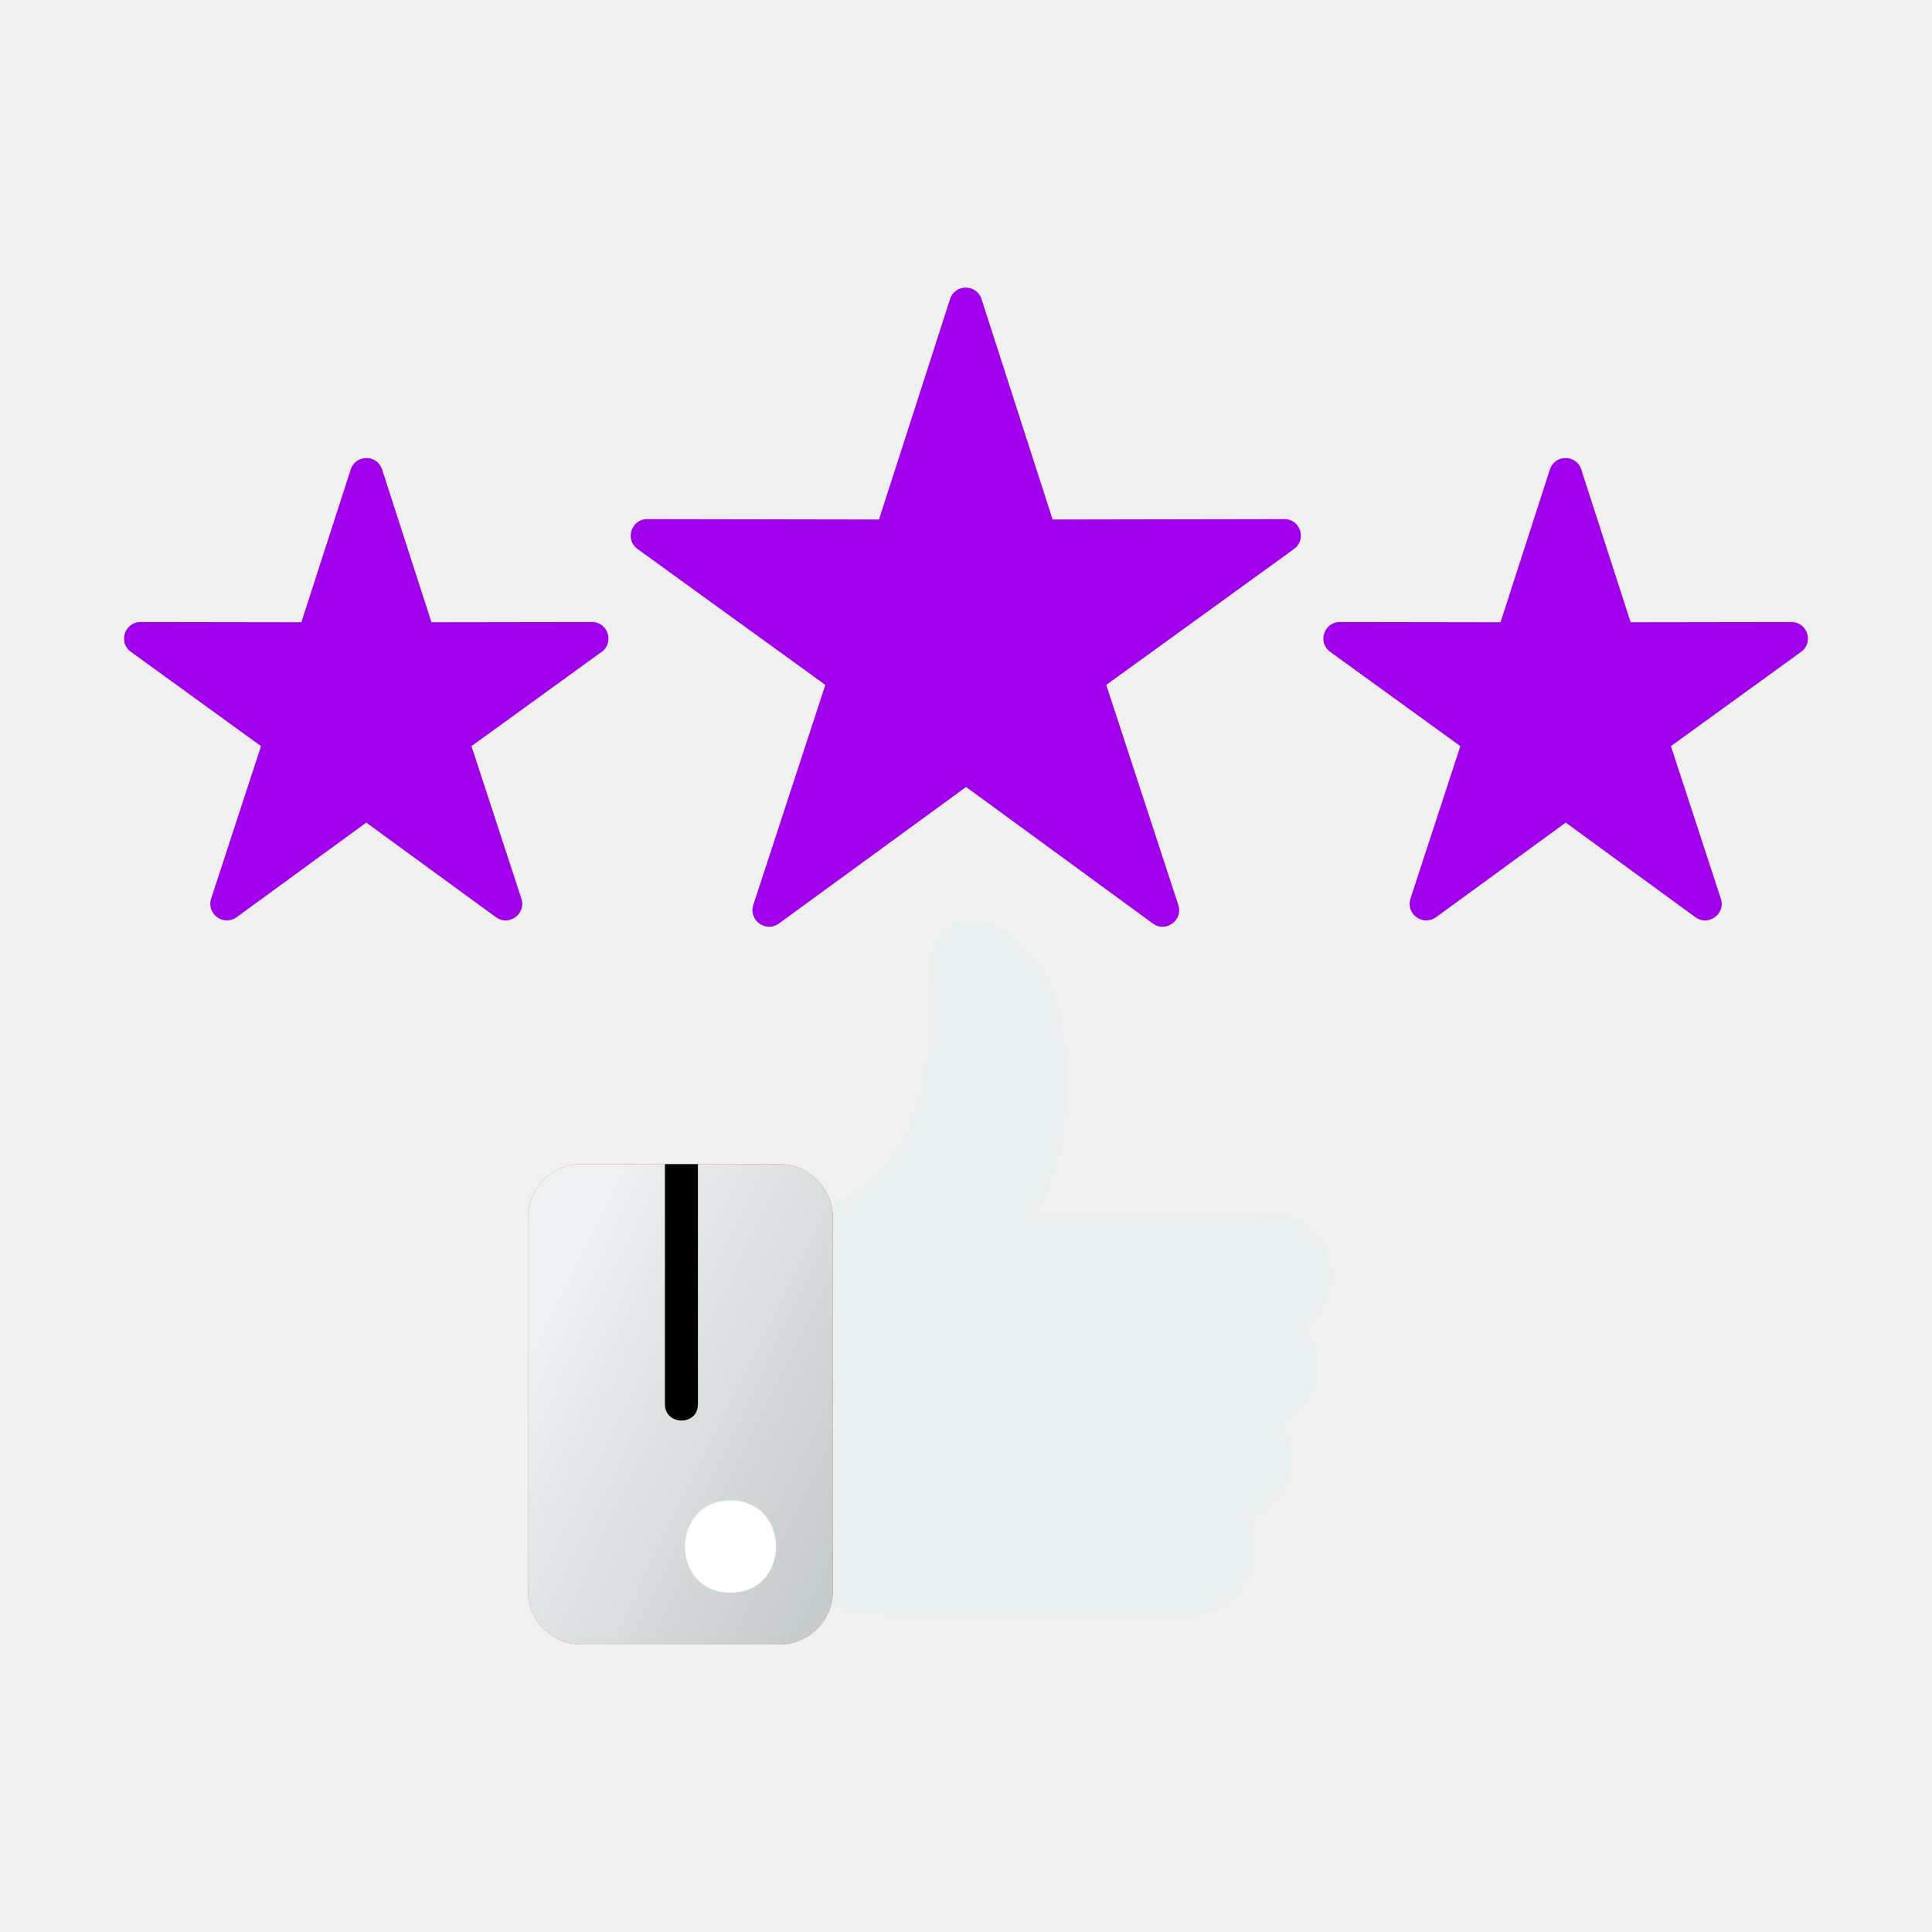
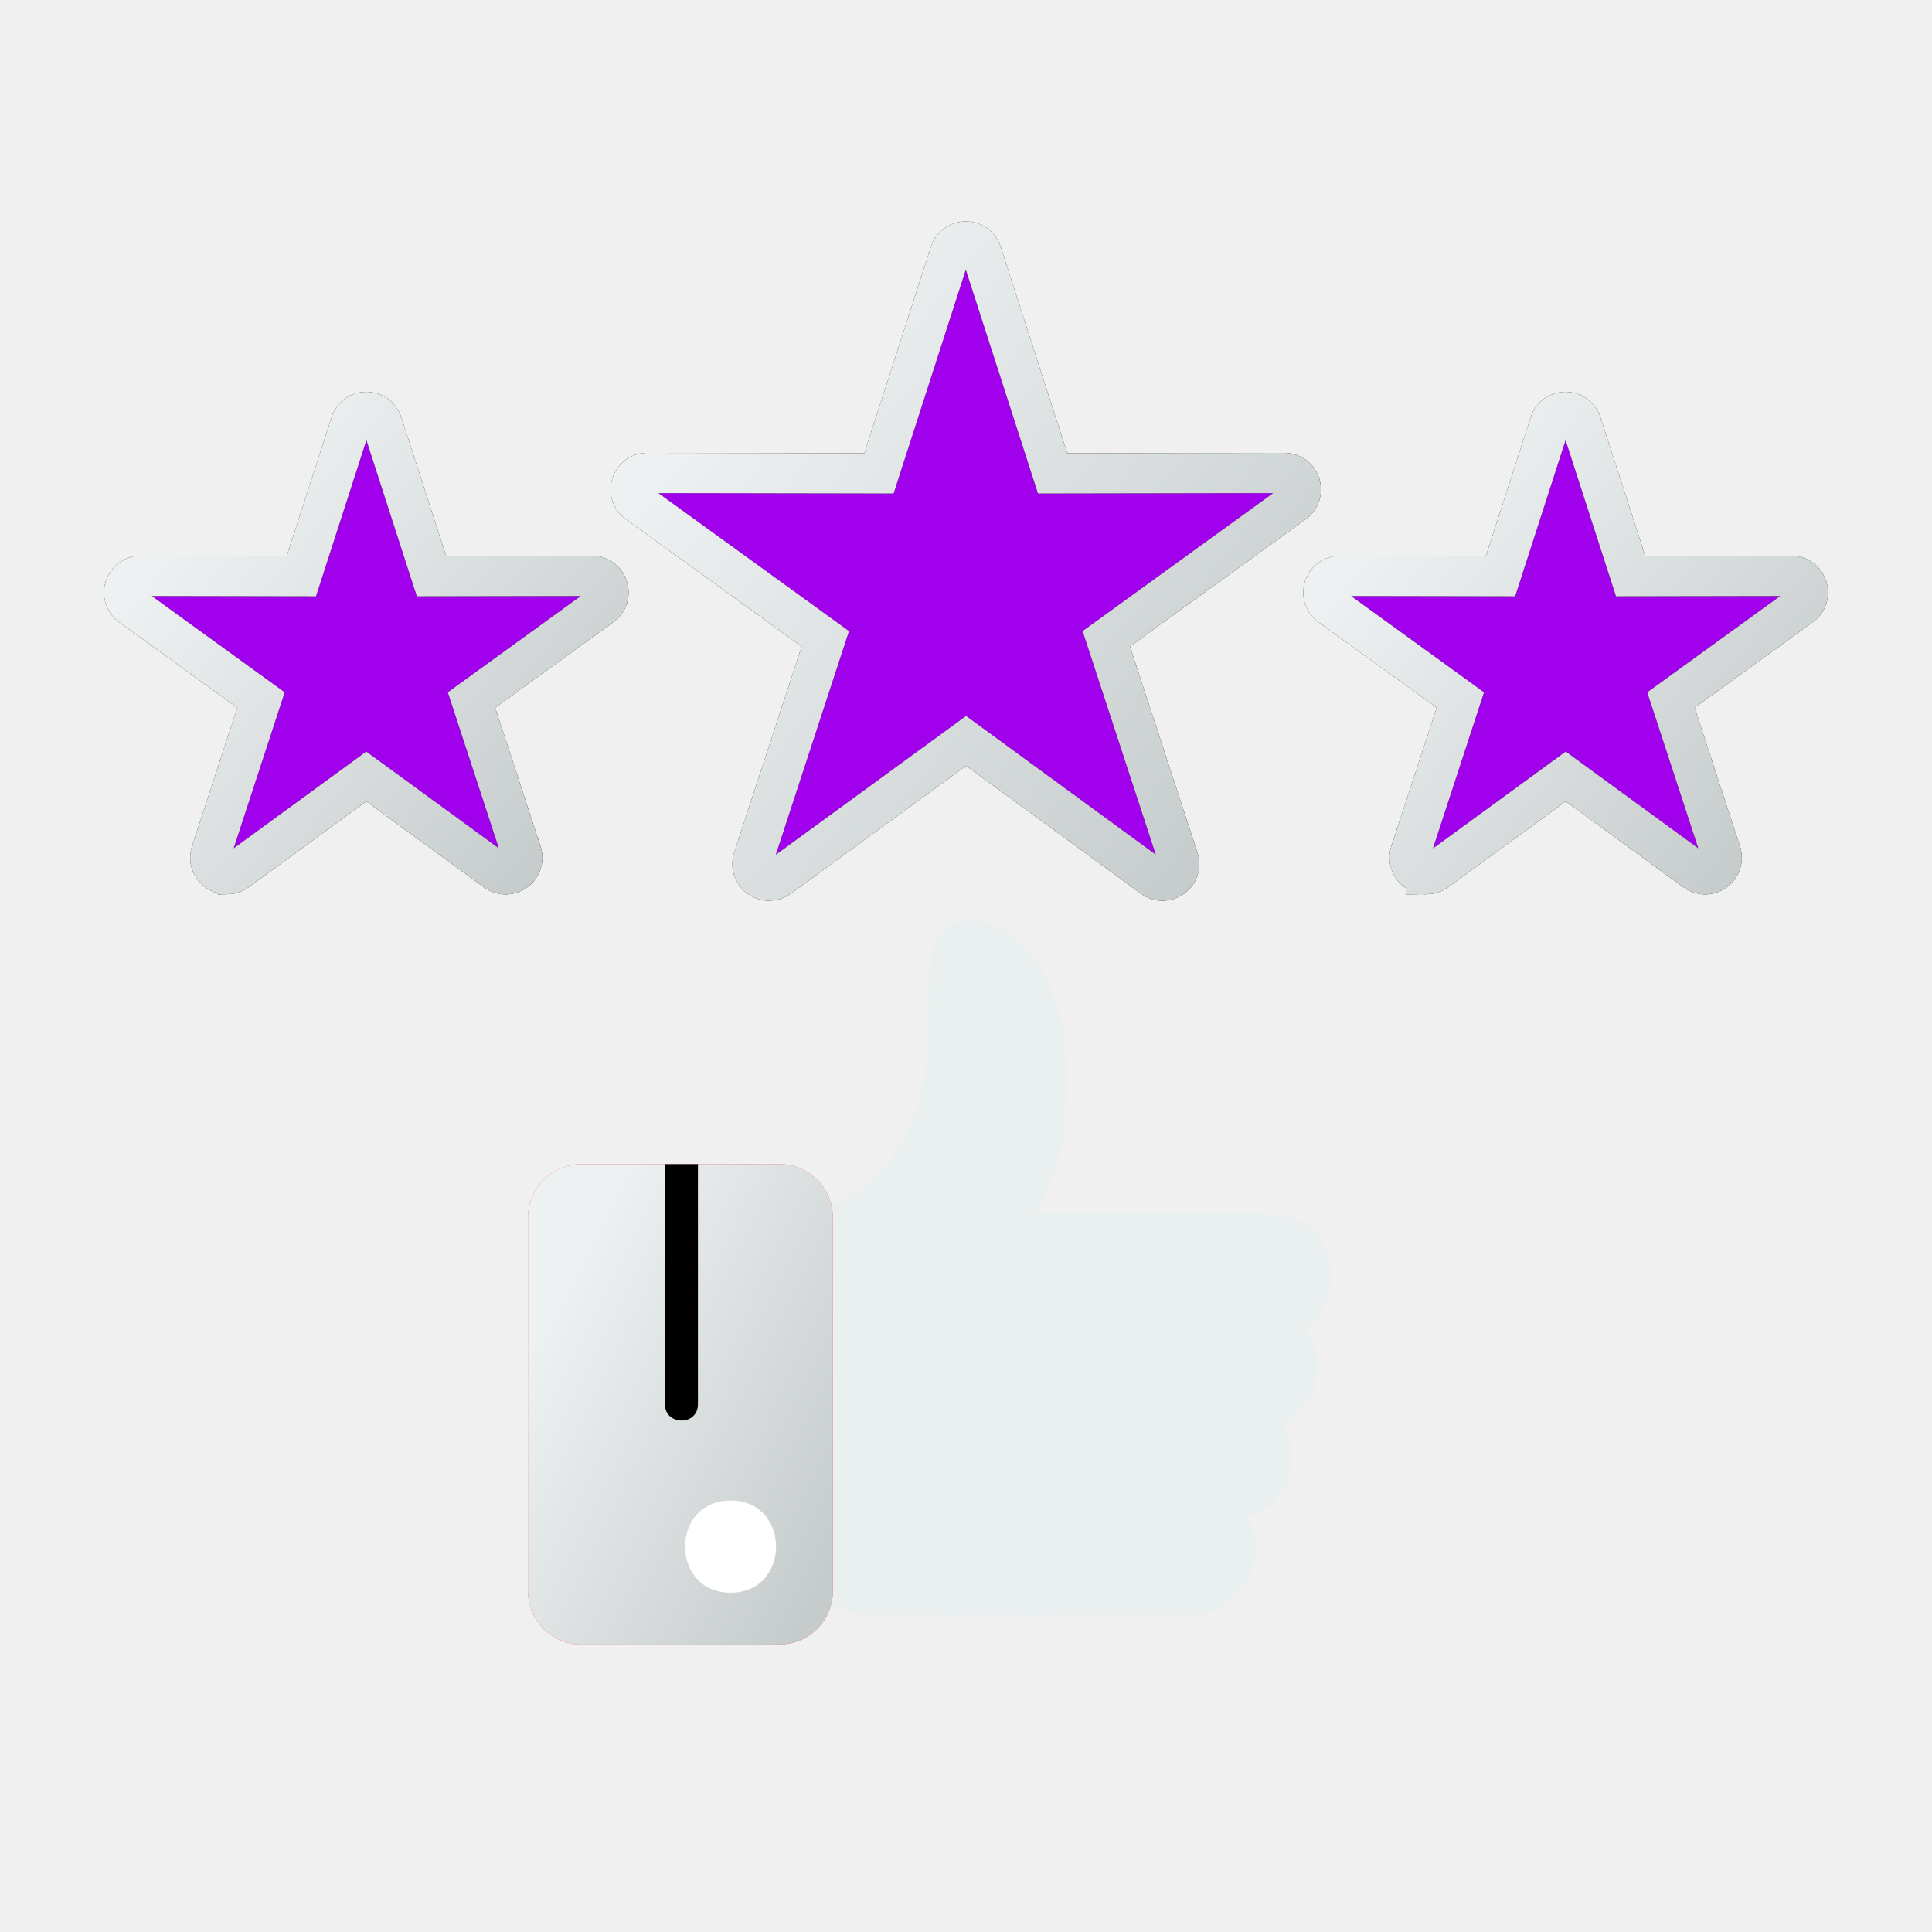
<svg xmlns="http://www.w3.org/2000/svg" width="48" height="48" viewBox="0 0 48 48" fill="none">
  <path fill-rule="evenodd" clip-rule="evenodd" d="M29.579 40.121C28.48 40.123 21.377 40.18 21.173 40.08C20.553 39.774 19.867 39.586 19.867 39.187V30.567C19.867 29.883 21.265 30.239 22.335 28.475C23.702 26.223 22.517 23.773 23.569 23.037C24.483 22.398 26.433 23.55 26.484 26.49C26.505 27.624 26.457 28.913 25.732 30.157C26.491 30.157 31.654 30.094 31.948 30.2C33.269 30.501 33.428 32.322 32.426 32.989C32.97 33.729 32.782 34.967 31.862 35.363C32.341 36.169 32.054 37.423 31.001 37.693C31.692 38.883 30.528 40.23 29.578 40.121H29.579Z" fill="#EAEFF0" />
  <path fill-rule="evenodd" clip-rule="evenodd" d="M19.362 40.856H14.447C13.712 40.856 13.117 40.258 13.117 39.526V30.253C13.117 29.518 13.715 28.923 14.447 28.923H19.362C20.097 28.923 20.692 29.522 20.692 30.253V39.526C20.692 40.262 20.095 40.856 19.362 40.856Z" fill="#FA3C48" />
  <path fill-rule="evenodd" clip-rule="evenodd" d="M19.362 40.856H14.447C13.712 40.856 13.117 40.258 13.117 39.526V30.253C13.117 29.518 13.715 28.923 14.447 28.923H19.362C20.097 28.923 20.692 29.522 20.692 30.253V39.526C20.692 40.262 20.095 40.856 19.362 40.856Z" fill="url(#paint0_linear_1028_434)" />
  <path fill-rule="evenodd" clip-rule="evenodd" d="M16.52 28.923H17.34V34.888C17.34 35.432 16.52 35.423 16.52 34.888V28.923Z" fill="black" />
  <path fill-rule="evenodd" clip-rule="evenodd" d="M18.15 39.57C16.643 39.57 16.643 37.28 18.15 37.28C19.659 37.28 19.656 39.57 18.15 39.57Z" fill="white" />
-   <path fill-rule="evenodd" clip-rule="evenodd" d="M19.107 23.024C18.834 23.024 18.627 22.752 18.714 22.488L20.505 17.016L15.839 13.639C15.517 13.403 15.686 12.897 16.079 12.897L21.838 12.907L23.605 7.428C23.727 7.05 24.263 7.054 24.385 7.428L26.152 12.907L31.911 12.897C32.308 12.896 32.471 13.408 32.15 13.639L27.485 17.016L29.276 22.488C29.398 22.863 28.961 23.179 28.644 22.946L24.002 19.552L19.35 22.946C19.278 22.997 19.193 23.024 19.107 23.024H19.107Z" fill="#A000EB" />
-   <path fill-rule="evenodd" clip-rule="evenodd" d="M35.434 22.867C35.16 22.867 34.955 22.595 35.041 22.331L36.282 18.537L33.048 16.195C32.726 15.96 32.895 15.453 33.288 15.454L37.28 15.46L38.507 11.663C38.629 11.284 39.164 11.288 39.286 11.663L40.513 15.46L44.509 15.454C44.905 15.453 45.068 15.965 44.748 16.195L41.514 18.537L42.755 22.331C42.877 22.706 42.44 23.022 42.123 22.789L38.9 20.437L35.677 22.789C35.605 22.84 35.52 22.867 35.434 22.867V22.867Z" fill="#A000EB" />
-   <path fill-rule="evenodd" clip-rule="evenodd" d="M5.637 22.867C5.364 22.867 5.158 22.595 5.244 22.331L6.485 18.537L3.252 16.195C2.928 15.959 3.1 15.453 3.494 15.454L7.487 15.46L8.714 11.663C8.835 11.284 9.371 11.288 9.493 11.663L10.72 15.46L14.709 15.454C15.105 15.453 15.268 15.965 14.948 16.195L11.714 18.537L12.955 22.331C13.077 22.706 12.64 23.022 12.323 22.789L9.1 20.437L5.877 22.789C5.805 22.84 5.723 22.867 5.638 22.867L5.637 22.867Z" fill="#A000EB" />
+   <path fill-rule="evenodd" clip-rule="evenodd" d="M19.107 21.878C18.834 21.878 18.627 21.606 18.714 21.342L20.505 15.87L15.839 12.493C15.517 12.257 15.686 11.751 16.079 11.751L21.838 11.761L23.605 6.282C23.727 5.904 24.263 5.908 24.385 6.282L26.152 11.761L31.911 11.751C32.308 11.751 32.471 12.263 32.15 12.493L27.485 15.87L29.276 21.342C29.398 21.718 28.961 22.033 28.644 21.8L24.002 18.406L19.35 21.8C19.278 21.851 19.193 21.878 19.107 21.878H19.107Z" fill="#A000EB" />
+   <path fill-rule="evenodd" clip-rule="evenodd" d="M19.107 21.878C18.834 21.878 18.627 21.606 18.714 21.342L20.505 15.87L15.839 12.493C15.517 12.257 15.686 11.751 16.079 11.751L21.838 11.761L23.605 6.282C23.727 5.904 24.263 5.908 24.385 6.282L26.152 11.761L31.911 11.751C32.308 11.751 32.471 12.263 32.15 12.493L27.485 15.87L29.276 21.342C29.398 21.718 28.961 22.033 28.644 21.8L24.002 18.406L19.35 21.8C19.278 21.851 19.193 21.878 19.107 21.878H19.107Z" stroke="black" />
+   <path fill-rule="evenodd" clip-rule="evenodd" d="M19.107 21.878C18.834 21.878 18.627 21.606 18.714 21.342L20.505 15.87L15.839 12.493C15.517 12.257 15.686 11.751 16.079 11.751L21.838 11.761L23.605 6.282C23.727 5.904 24.263 5.908 24.385 6.282L26.152 11.761L31.911 11.751C32.308 11.751 32.471 12.263 32.15 12.493L27.485 15.87L29.276 21.342C29.398 21.718 28.961 22.033 28.644 21.8L24.002 18.406L19.35 21.8C19.278 21.851 19.193 21.878 19.107 21.878H19.107Z" stroke="url(#paint1_linear_1028_434)" />
+   <path fill-rule="evenodd" clip-rule="evenodd" d="M35.434 21.721C35.16 21.721 34.955 21.449 35.041 21.185L36.282 17.391L33.048 15.049C32.726 14.814 32.895 14.307 33.288 14.308L37.28 14.315L38.507 10.517C38.629 10.138 39.164 10.143 39.286 10.517L40.513 14.315L44.509 14.308C44.905 14.307 45.068 14.819 44.748 15.049L41.514 17.391L42.755 21.185C42.877 21.56 42.44 21.876 42.123 21.643L38.9 19.291L35.677 21.643C35.605 21.694 35.52 21.722 35.434 21.722V21.721Z" fill="#A000EB" />
+   <path fill-rule="evenodd" clip-rule="evenodd" d="M35.434 21.721C35.16 21.721 34.955 21.449 35.041 21.185L36.282 17.391L33.048 15.049C32.726 14.814 32.895 14.307 33.288 14.308L37.28 14.315L38.507 10.517C38.629 10.138 39.164 10.143 39.286 10.517L40.513 14.315L44.509 14.308C44.905 14.307 45.068 14.819 44.748 15.049L41.514 17.391L42.755 21.185C42.877 21.56 42.44 21.876 42.123 21.643L38.9 19.291L35.677 21.643C35.605 21.694 35.52 21.722 35.434 21.722V21.721Z" stroke="black" />
+   <path fill-rule="evenodd" clip-rule="evenodd" d="M35.434 21.721C35.16 21.721 34.955 21.449 35.041 21.185L36.282 17.391L33.048 15.049C32.726 14.814 32.895 14.307 33.288 14.308L37.28 14.315L38.507 10.517C38.629 10.138 39.164 10.143 39.286 10.517L40.513 14.315L44.509 14.308C44.905 14.307 45.068 14.819 44.748 15.049L41.514 17.391L42.755 21.185C42.877 21.56 42.44 21.876 42.123 21.643L38.9 19.291L35.677 21.643C35.605 21.694 35.52 21.722 35.434 21.722V21.721Z" stroke="url(#paint2_linear_1028_434)" />
+   <path fill-rule="evenodd" clip-rule="evenodd" d="M5.637 21.721C5.364 21.721 5.158 21.449 5.244 21.185L6.485 17.391L3.252 15.049C2.928 14.813 3.1 14.307 3.494 14.308L7.487 14.315L8.714 10.517C8.835 10.138 9.371 10.143 9.493 10.517L10.72 14.315L14.709 14.308C15.105 14.307 15.268 14.819 14.948 15.049L11.714 17.391L12.955 21.185C13.077 21.56 12.64 21.876 12.323 21.643L9.1 19.291L5.877 21.643C5.805 21.694 5.723 21.722 5.638 21.722L5.637 21.721Z" fill="#A000EB" />
+   <path fill-rule="evenodd" clip-rule="evenodd" d="M5.637 21.721C5.364 21.721 5.158 21.449 5.244 21.185L6.485 17.391L3.252 15.049C2.928 14.813 3.1 14.307 3.494 14.308L7.487 14.315L8.714 10.517C8.835 10.138 9.371 10.143 9.493 10.517L10.72 14.315L14.709 14.308C15.105 14.307 15.268 14.819 14.948 15.049L11.714 17.391L12.955 21.185C13.077 21.56 12.64 21.876 12.323 21.643L9.1 19.291L5.877 21.643C5.805 21.694 5.723 21.722 5.638 21.722L5.637 21.721Z" stroke="black" />
+   <path fill-rule="evenodd" clip-rule="evenodd" d="M5.637 21.721C5.364 21.721 5.158 21.449 5.244 21.185L6.485 17.391L3.252 15.049C2.928 14.813 3.1 14.307 3.494 14.308L7.487 14.315L8.714 10.517C8.835 10.138 9.371 10.143 9.493 10.517L10.72 14.315L14.709 14.308C15.105 14.307 15.268 14.819 14.948 15.049L11.714 17.391L12.955 21.185C13.077 21.56 12.64 21.876 12.323 21.643L9.1 19.291L5.877 21.643C5.805 21.694 5.723 21.722 5.638 21.722L5.637 21.721Z" stroke="url(#paint3_linear_1028_434)" />
  <defs>
    <linearGradient id="paint0_linear_1028_434" x1="14.383" y1="31.033" x2="22.517" y2="35.049" gradientUnits="userSpaceOnUse">
      <stop stop-color="#EDF1F2" />
      <stop offset="1" stop-color="#C6CBCC" />
    </linearGradient>
+     <linearGradient id="paint1_linear_1028_434" x1="18.453" y1="8.807" x2="31.81" y2="19.7" gradientUnits="userSpaceOnUse">
+       <stop stop-color="#EDF1F2" />
+       <stop offset="1" stop-color="#C6CBCC" />
+     </linearGradient>
+     <linearGradient id="paint2_linear_1028_434" x1="34.891" y1="12.265" x2="44.553" y2="20.14" gradientUnits="userSpaceOnUse">
+       <stop stop-color="#EDF1F2" />
+       <stop offset="1" stop-color="#C6CBCC" />
+     </linearGradient>
+     <linearGradient id="paint3_linear_1028_434" x1="5.094" y1="12.265" x2="14.755" y2="20.138" gradientUnits="userSpaceOnUse">
+       <stop stop-color="#EDF1F2" />
+       <stop offset="1" stop-color="#C6CBCC" />
+     </linearGradient>
  </defs>
</svg>
